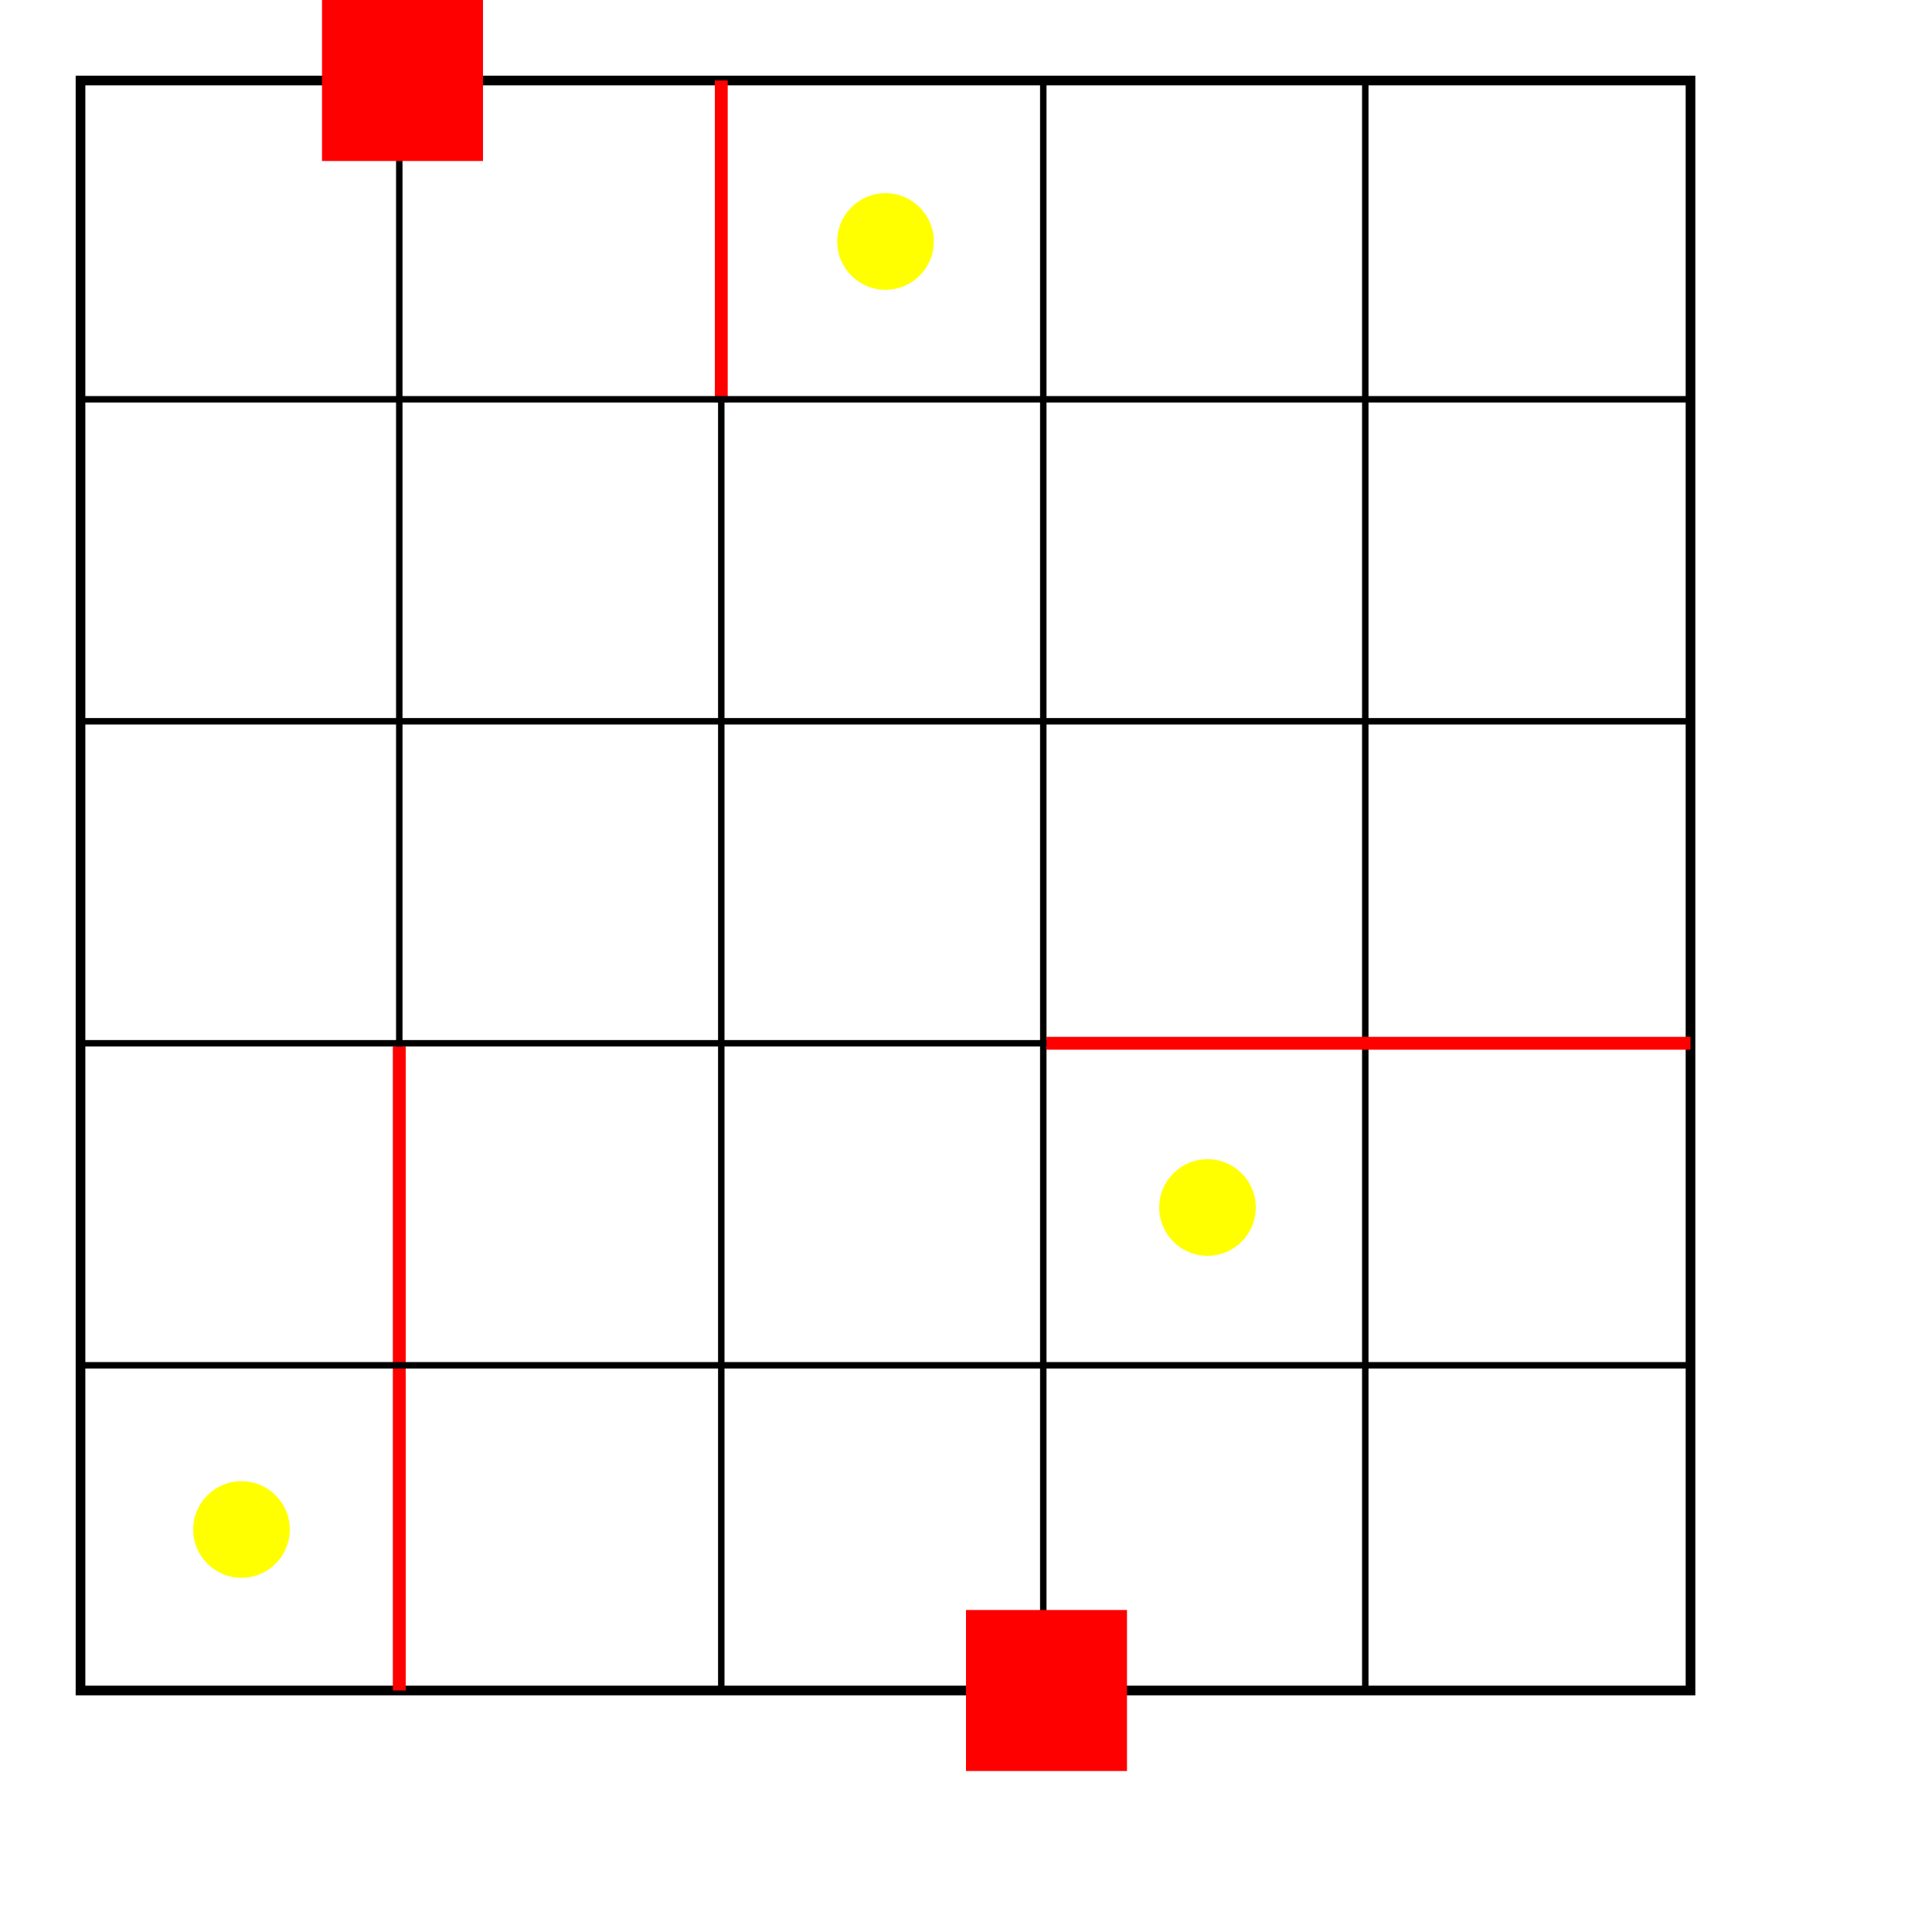
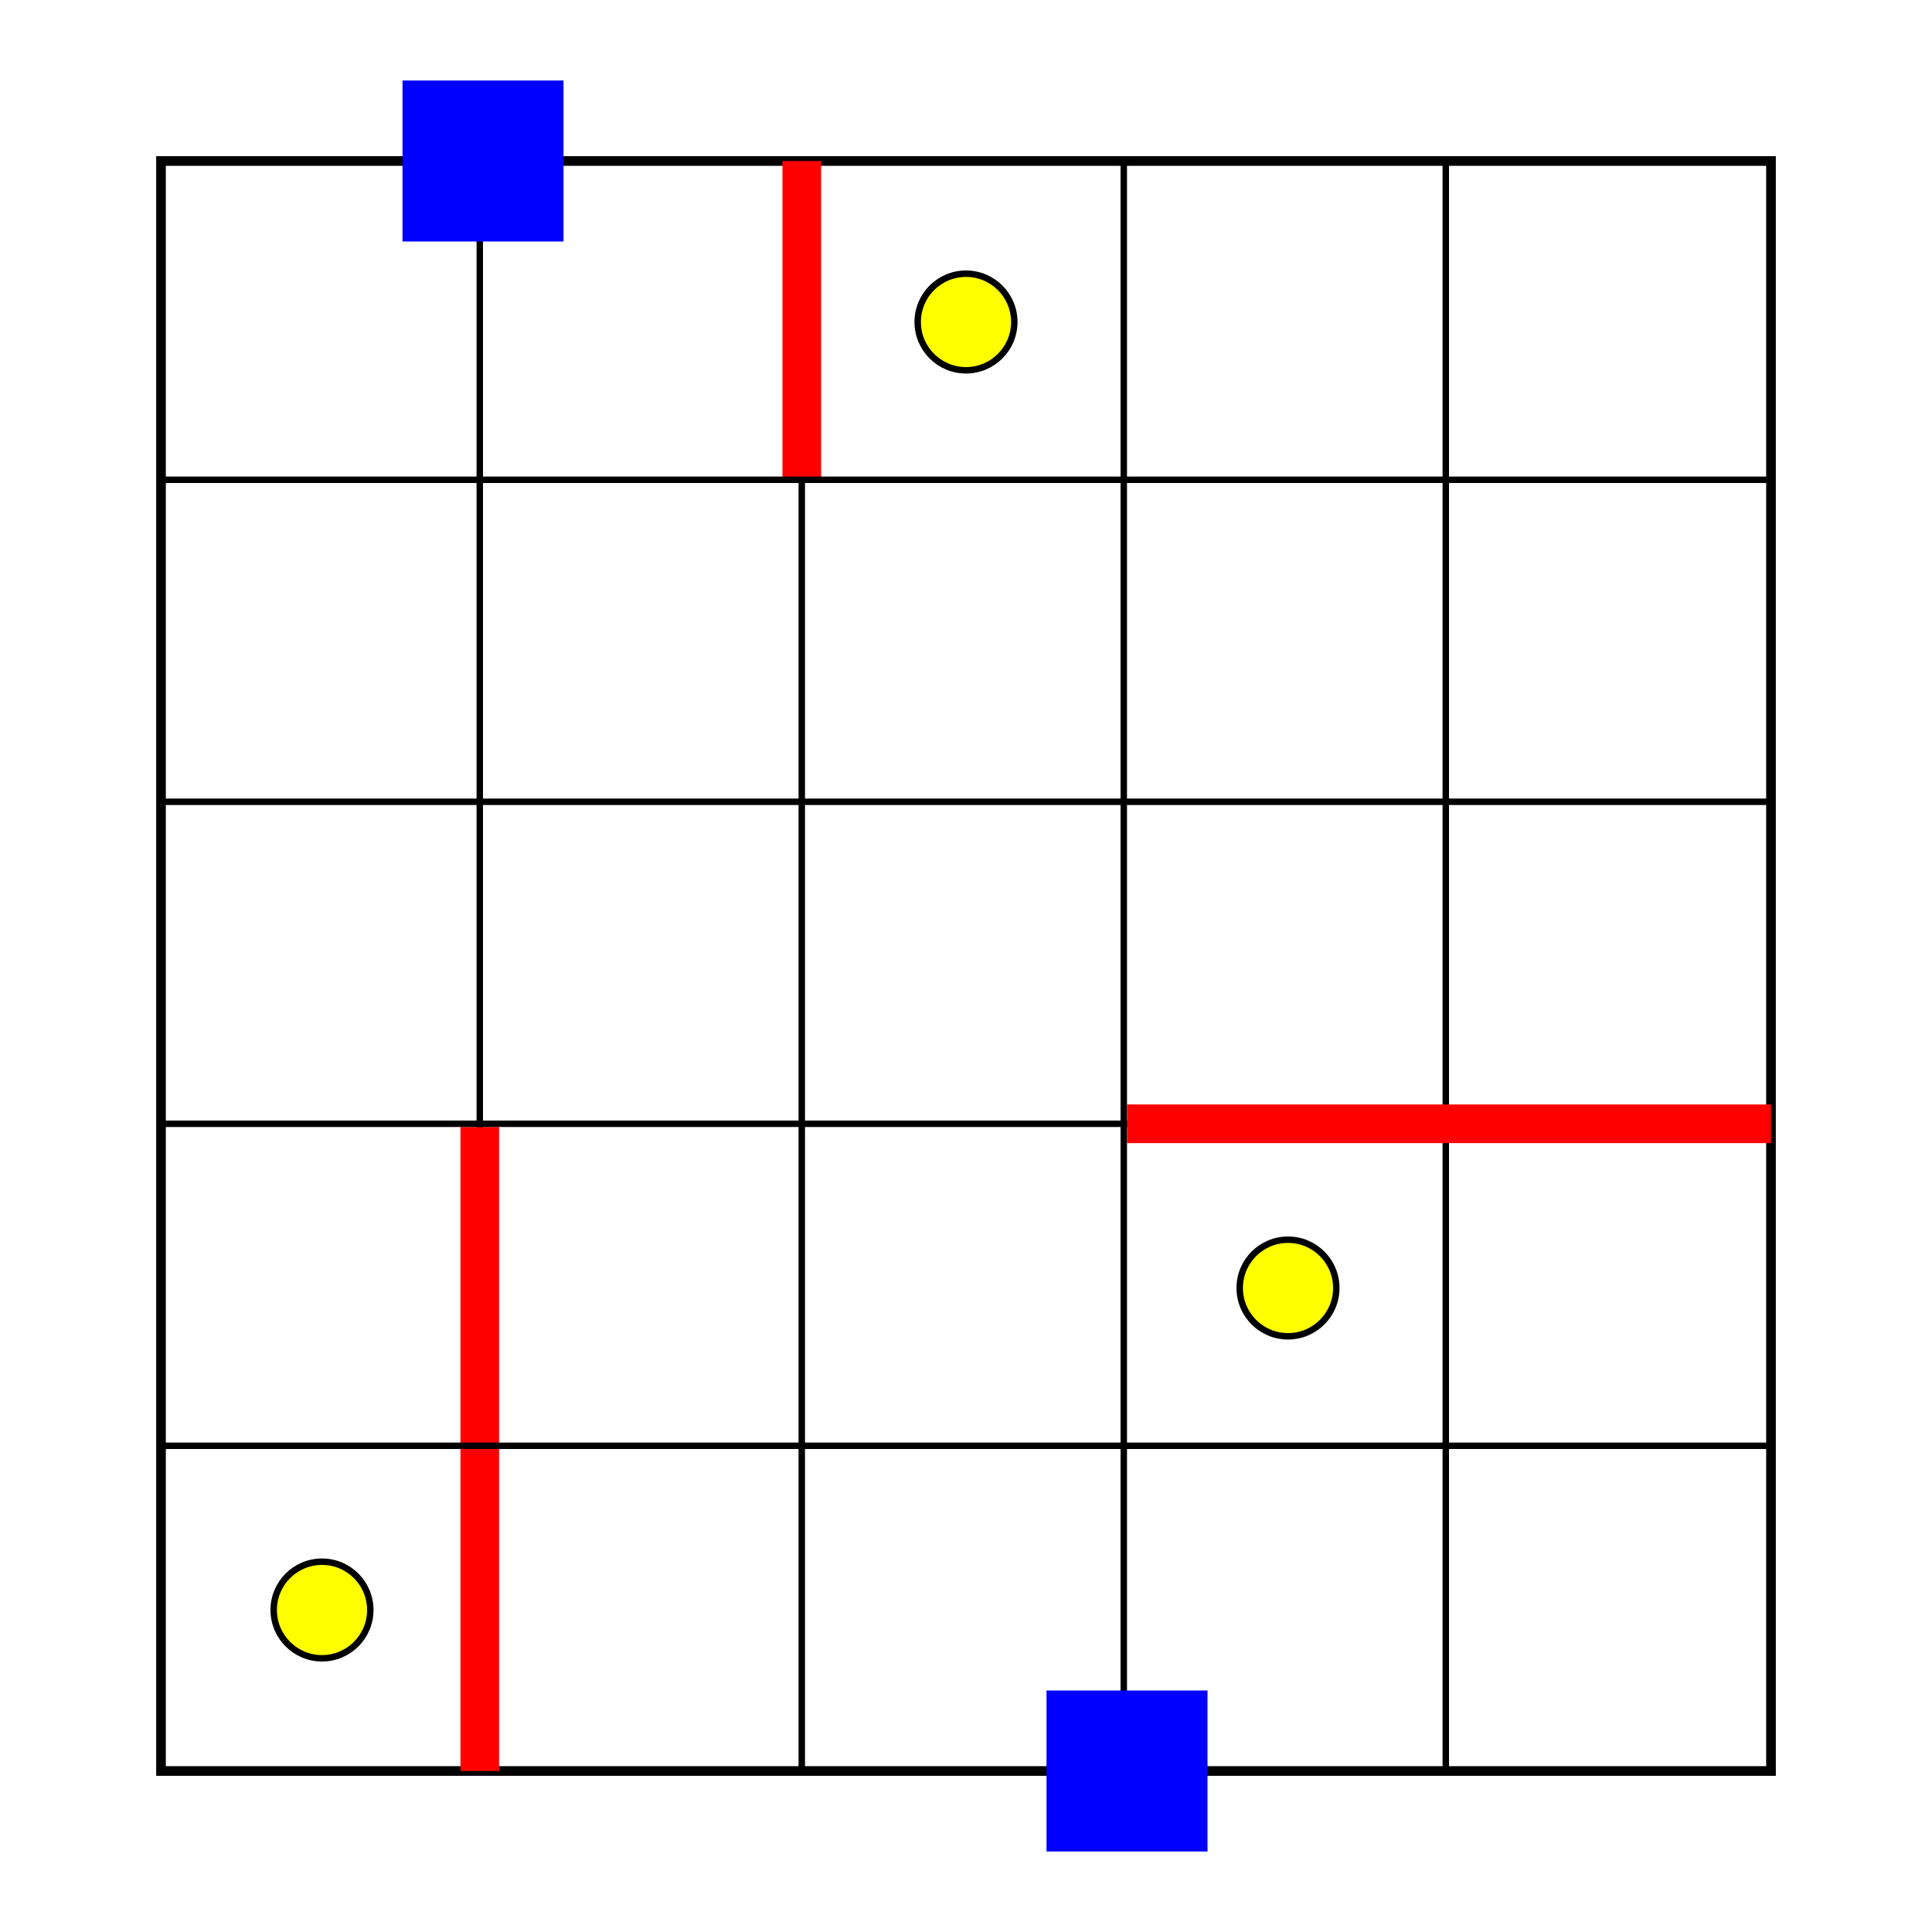
<svg xmlns="http://www.w3.org/2000/svg" version="1.1" width="600" height="600">
  <rect width="600" height="600" style="fill:#FFFFFF" />
-   <g transform="translate(25, 25)">
+   <g transform="translate(50, 50)">
    <rect width="500" height="500" style="fill:#FFFFFF;stroke-width:3;stroke:#000000" />
    <line x1="99" y1="0" x2="99" y2="500" style="stroke-width:2;stroke:black" />
    <line x1="199" y1="0" x2="199" y2="500" style="stroke-width:2;stroke:black" />
    <line x1="299" y1="0" x2="299" y2="500" style="stroke-width:2;stroke:black" />
    <line x1="399" y1="0" x2="399" y2="500" style="stroke-width:2;stroke:black" />
-     <line x1="99" y1="300" x2="99" y2="500" style="stroke-width:4;stroke:red" />
-     <line x1="199" y1="0" x2="199" y2="100" style="stroke-width:4;stroke:red" />
+     <line x1="99" y1="300" x2="99" y2="500" style="stroke-width:12;stroke:red" />
+     <line x1="199" y1="0" x2="199" y2="100" style="stroke-width:12;stroke:red" />
    <line x1="0" y1="99" x2="500" y2="99" style="stroke-width:2;stroke:black" />
    <line x1="0" y1="199" x2="500" y2="199" style="stroke-width:2;stroke:black" />
    <line x1="0" y1="299" x2="500" y2="299" style="stroke-width:2;stroke:black" />
    <line x1="0" y1="399" x2="500" y2="399" style="stroke-width:2;stroke:black" />
-     <line x1="300" y1="299" x2="500" y2="299" style="stroke-width:4;stroke:red" />
-     <circle cx="250" cy="50" r="15" fill="yellow" />
-     <circle cx="350" cy="350" r="15" fill="yellow" />
-     <circle cx="50" cy="450" r="15" fill="yellow" />
-     <rect x="275" y="475" width="50" height="50" fill="red" />
-     <rect x="75" y="-25" width="50" height="50" fill="red" />
-     <rect x="-10025" y="10475" width="50" height="50" fill="red" />
+     <line x1="300" y1="299" x2="500" y2="299" style="stroke-width:12;stroke:red" />
+     <circle cx="250" cy="50" r="15" fill="yellow" style="stroke-width:2;stroke:black" />
+     <circle cx="350" cy="350" r="15" fill="yellow" style="stroke-width:2;stroke:black" />
+     <circle cx="50" cy="450" r="15" fill="yellow" style="stroke-width:2;stroke:black" />
+     <rect x="275" y="475" width="50" height="50" fill="blue" />
+     <rect x="75" y="-25" width="50" height="50" fill="blue" />
+     <rect x="-10025" y="10475" width="50" height="50" fill="blue" />
  </g>
</svg>
